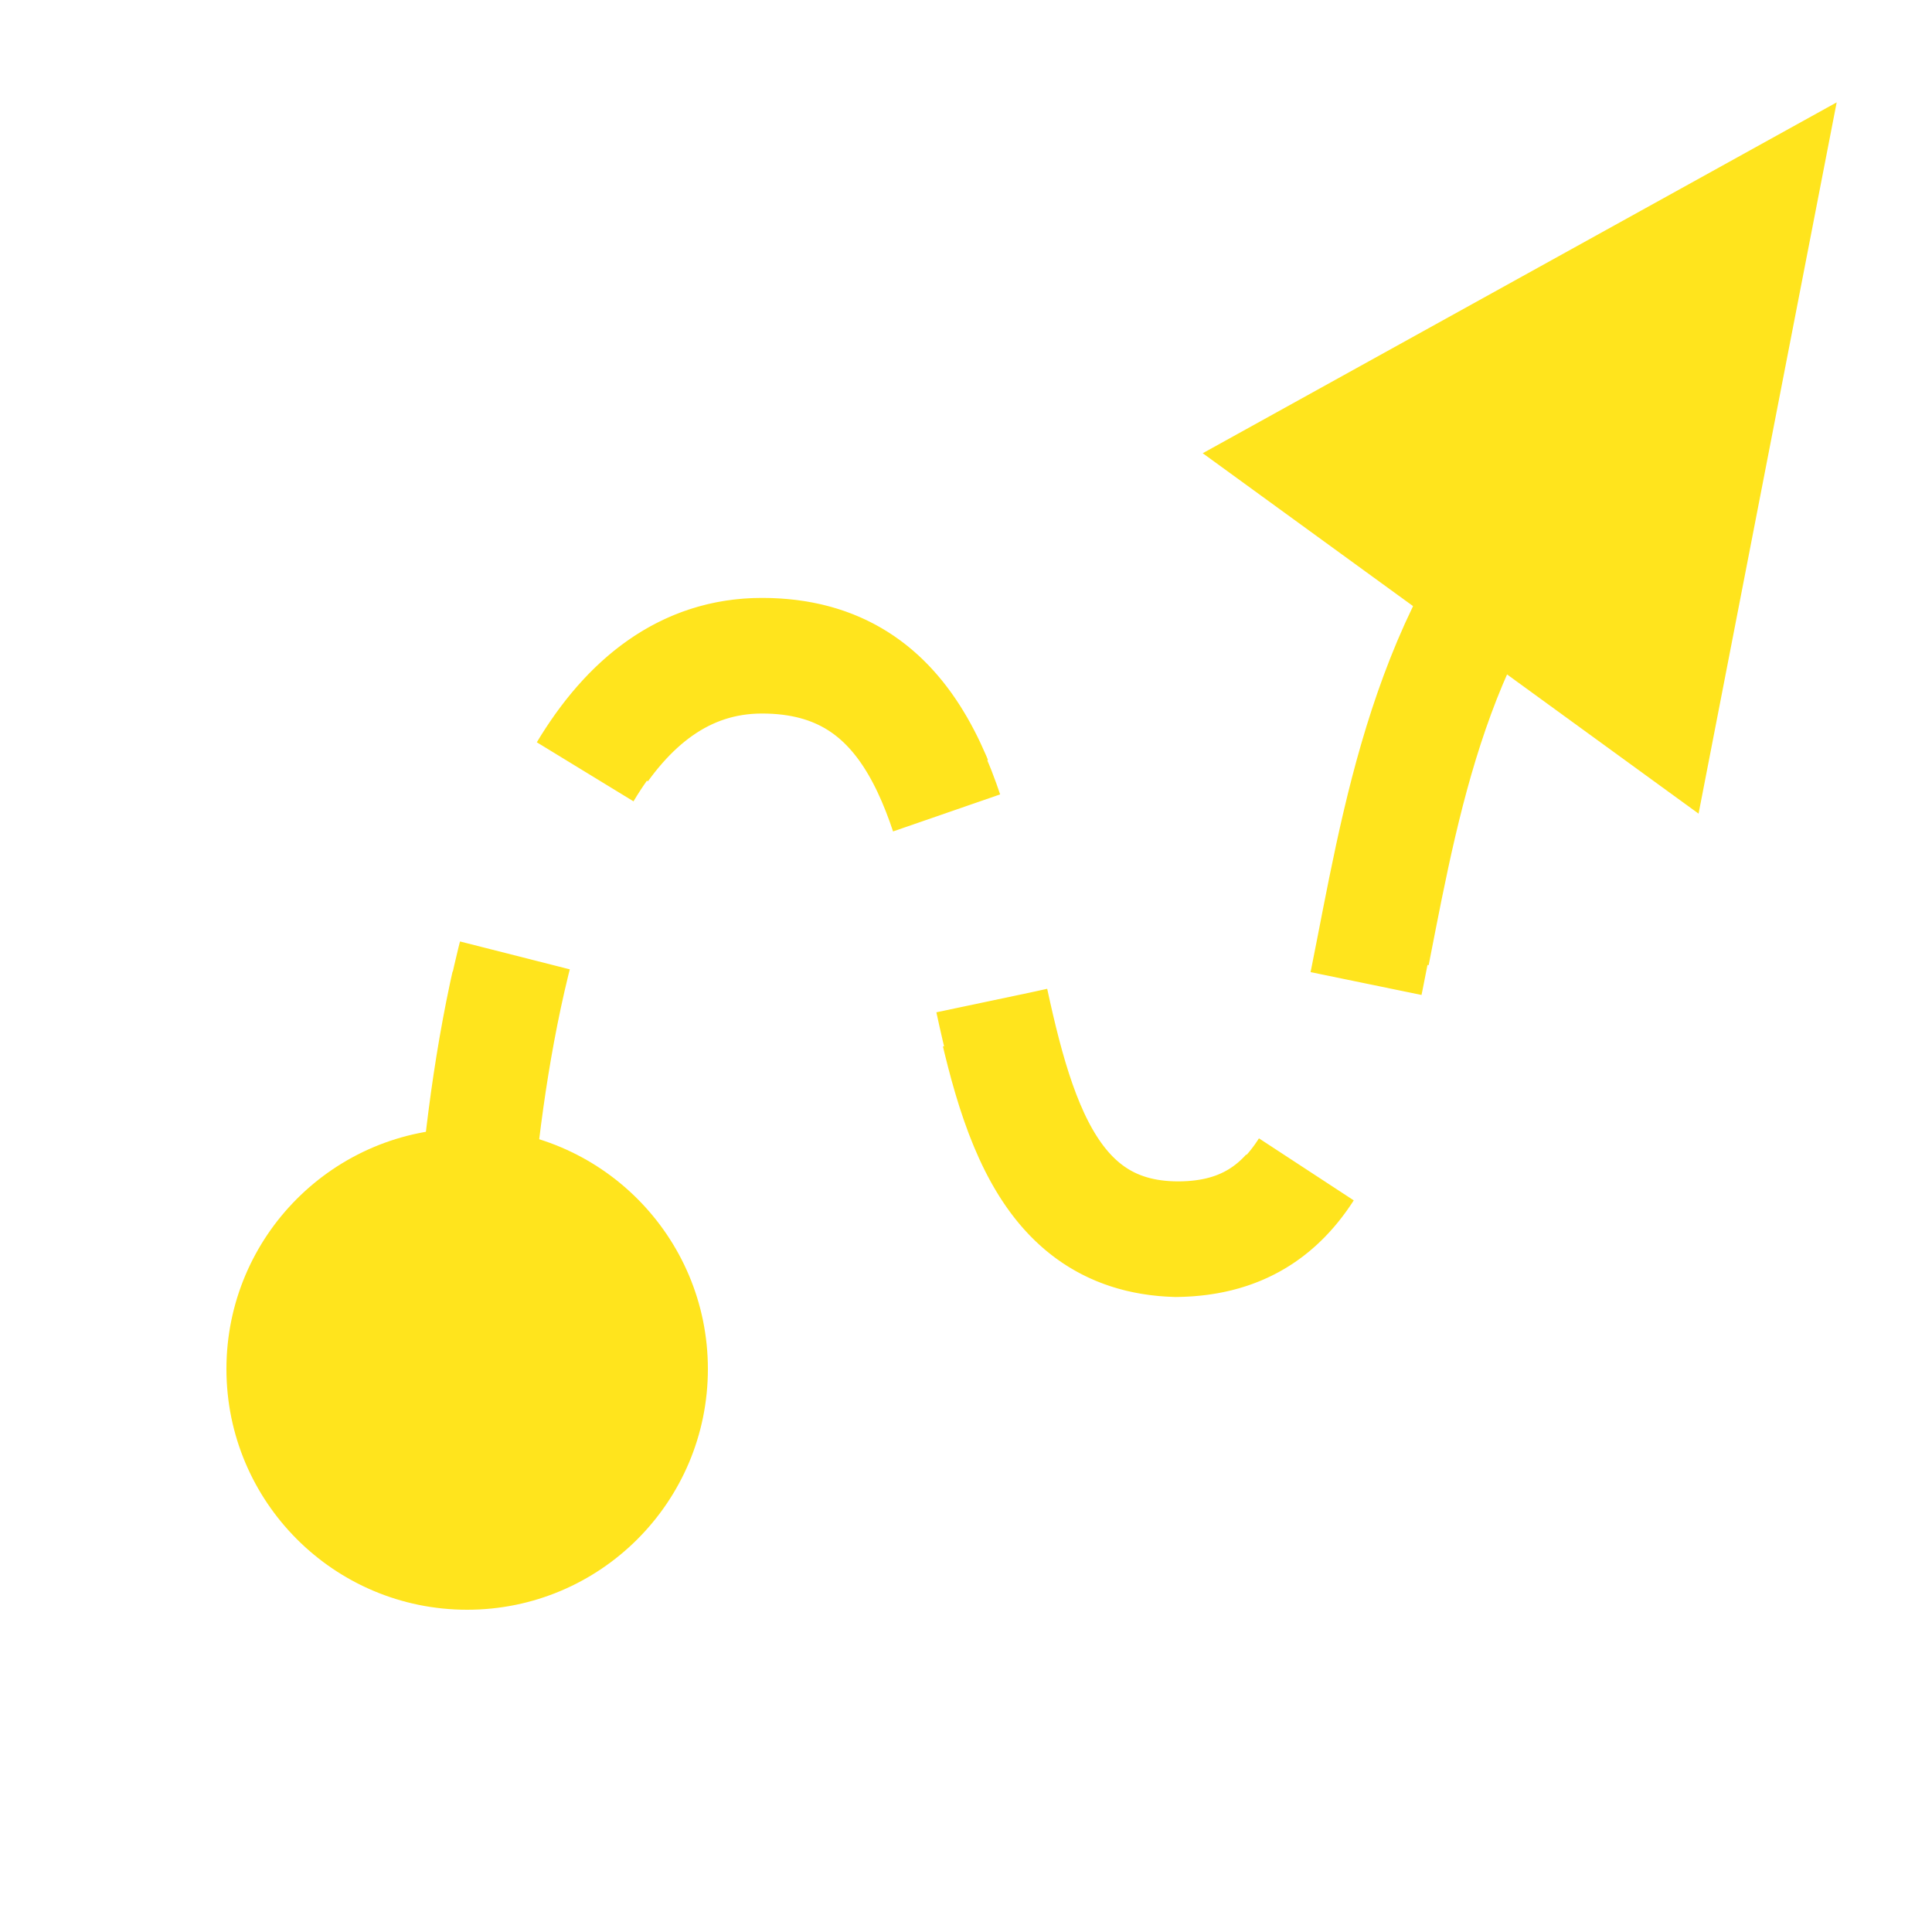
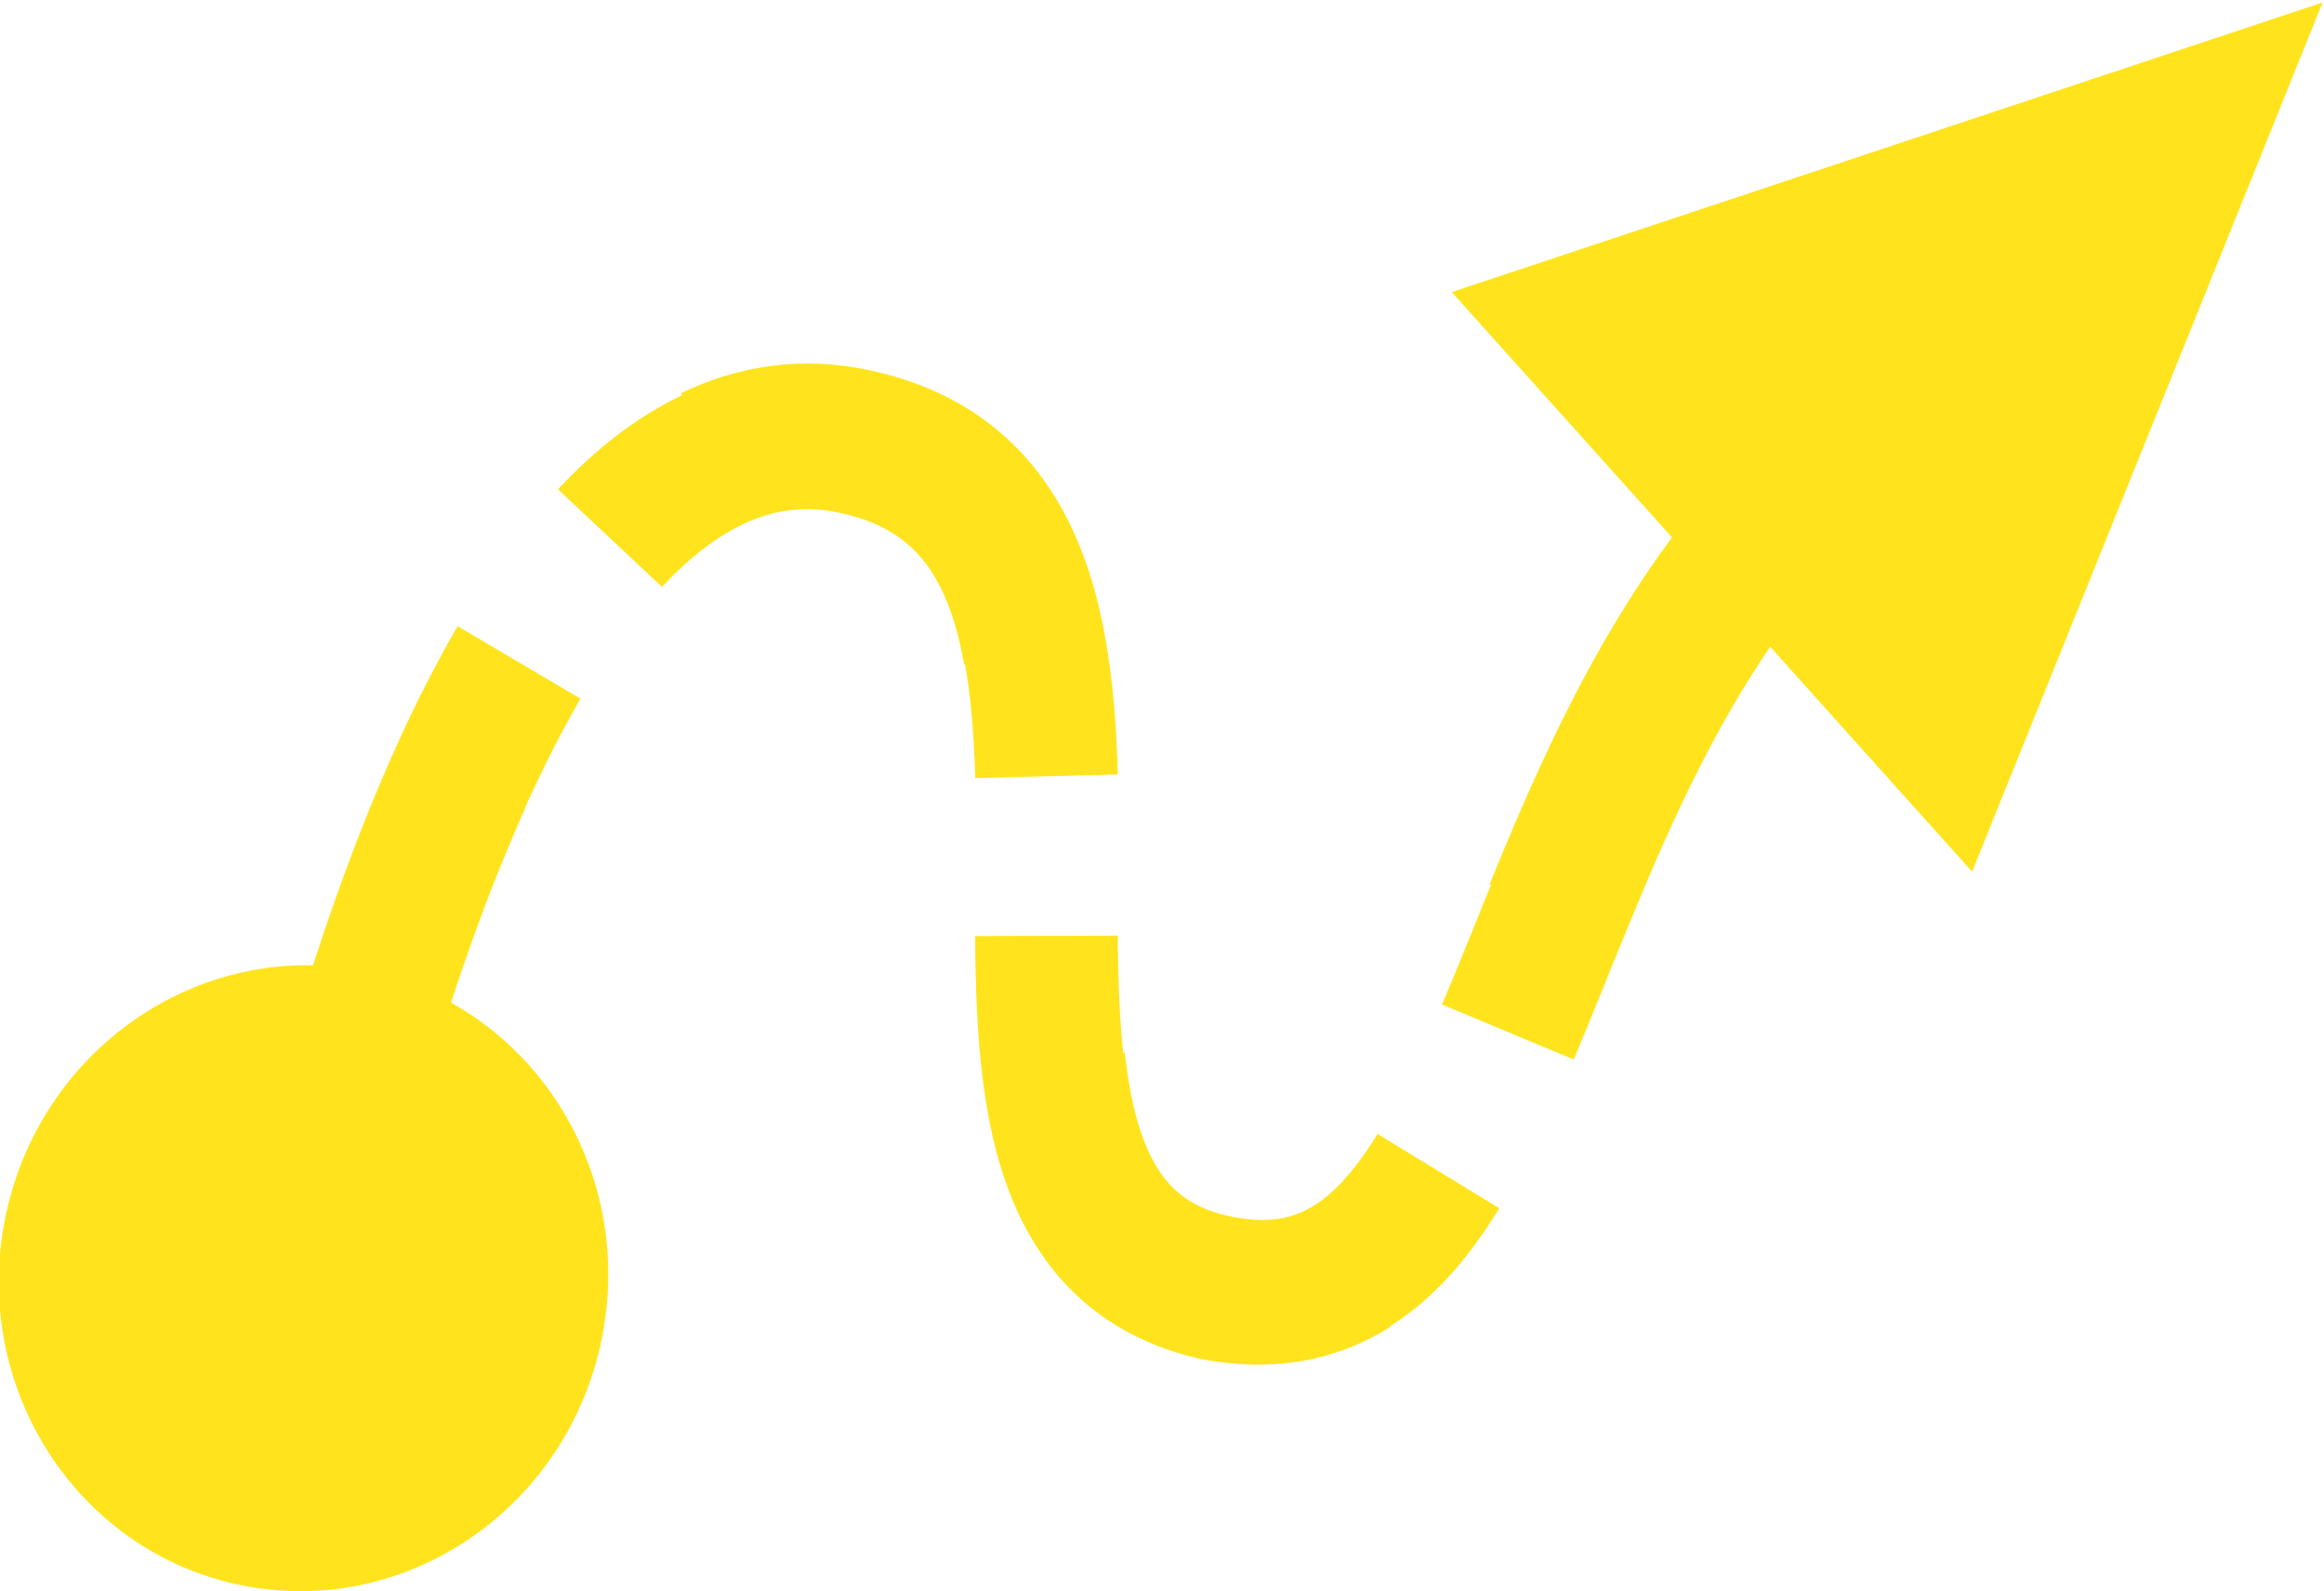
- <svg xmlns="http://www.w3.org/2000/svg" width="2500" height="2500" viewBox="0 0 2500 2500">
+ <svg xmlns="http://www.w3.org/2000/svg" id="ikona" width="2388" height="1635" viewBox="0 0 2388 1635">
  <defs>
    <style>
      .cls-1, .cls-3 {
        fill: #ffe41d;
      }

      .cls-1, .cls-2, .cls-3 {
        stroke: #ffe41d;
+         fill-rule: evenodd;
      }

      .cls-1 {
        stroke-width: 2px;
      }

      .cls-2 {
        fill: none;
        stroke-dasharray: 586.36 293.18;
      }

      .cls-2, .cls-3 {
        stroke-width: 146.59px;
-         fill-rule: evenodd;
      }
    </style>
  </defs>
-   <circle class="cls-1" cx="604.5" cy="1771.5" r="310.5" />
-   <path class="cls-2" d="M605,1818S584.745,850,986,850s170.39,745.04,536,755c356.89-4.43,146.71-662.586,537-1010-392.41,348.082-183.27,1006.31-534,1007-365.75.72-137.75-755-539-755s-381,971-381,971h0Z" />
-   <path id="Triangle_1" data-name="Triangle 1" class="cls-3" d="M2274.77,272.621l-126.84,653.27-455.4-331.024Z" />
+   <path class="cls-1" d="M374.639,999.027C543.482,1032.69,652.26,1200.91,617.6,1374.76s-199.628,287.5-368.47,253.84S-28.489,1426.72,6.169,1252.87,205.8,965.368,374.639,999.027Z" />
+   <path class="cls-2" d="M302.98,1361.05s175.7-985.335,570.769-906.576S890.936,1243.25,1248.9,1325.1c352.29,65.57,278.36-642.932,732.86-918.534-456.72,275.864-383.83,984.234-729.3,916.084-360.254-71.06,16.97-792.458-378.1-871.217S302.98,1361.05,302.98,1361.05h0Z" />
+   <path id="Triangle_1" data-name="Triangle 1" class="cls-3" d="M2259.36,122.089L2002.44,759.48,1620.96,334.5Z" />
</svg>
